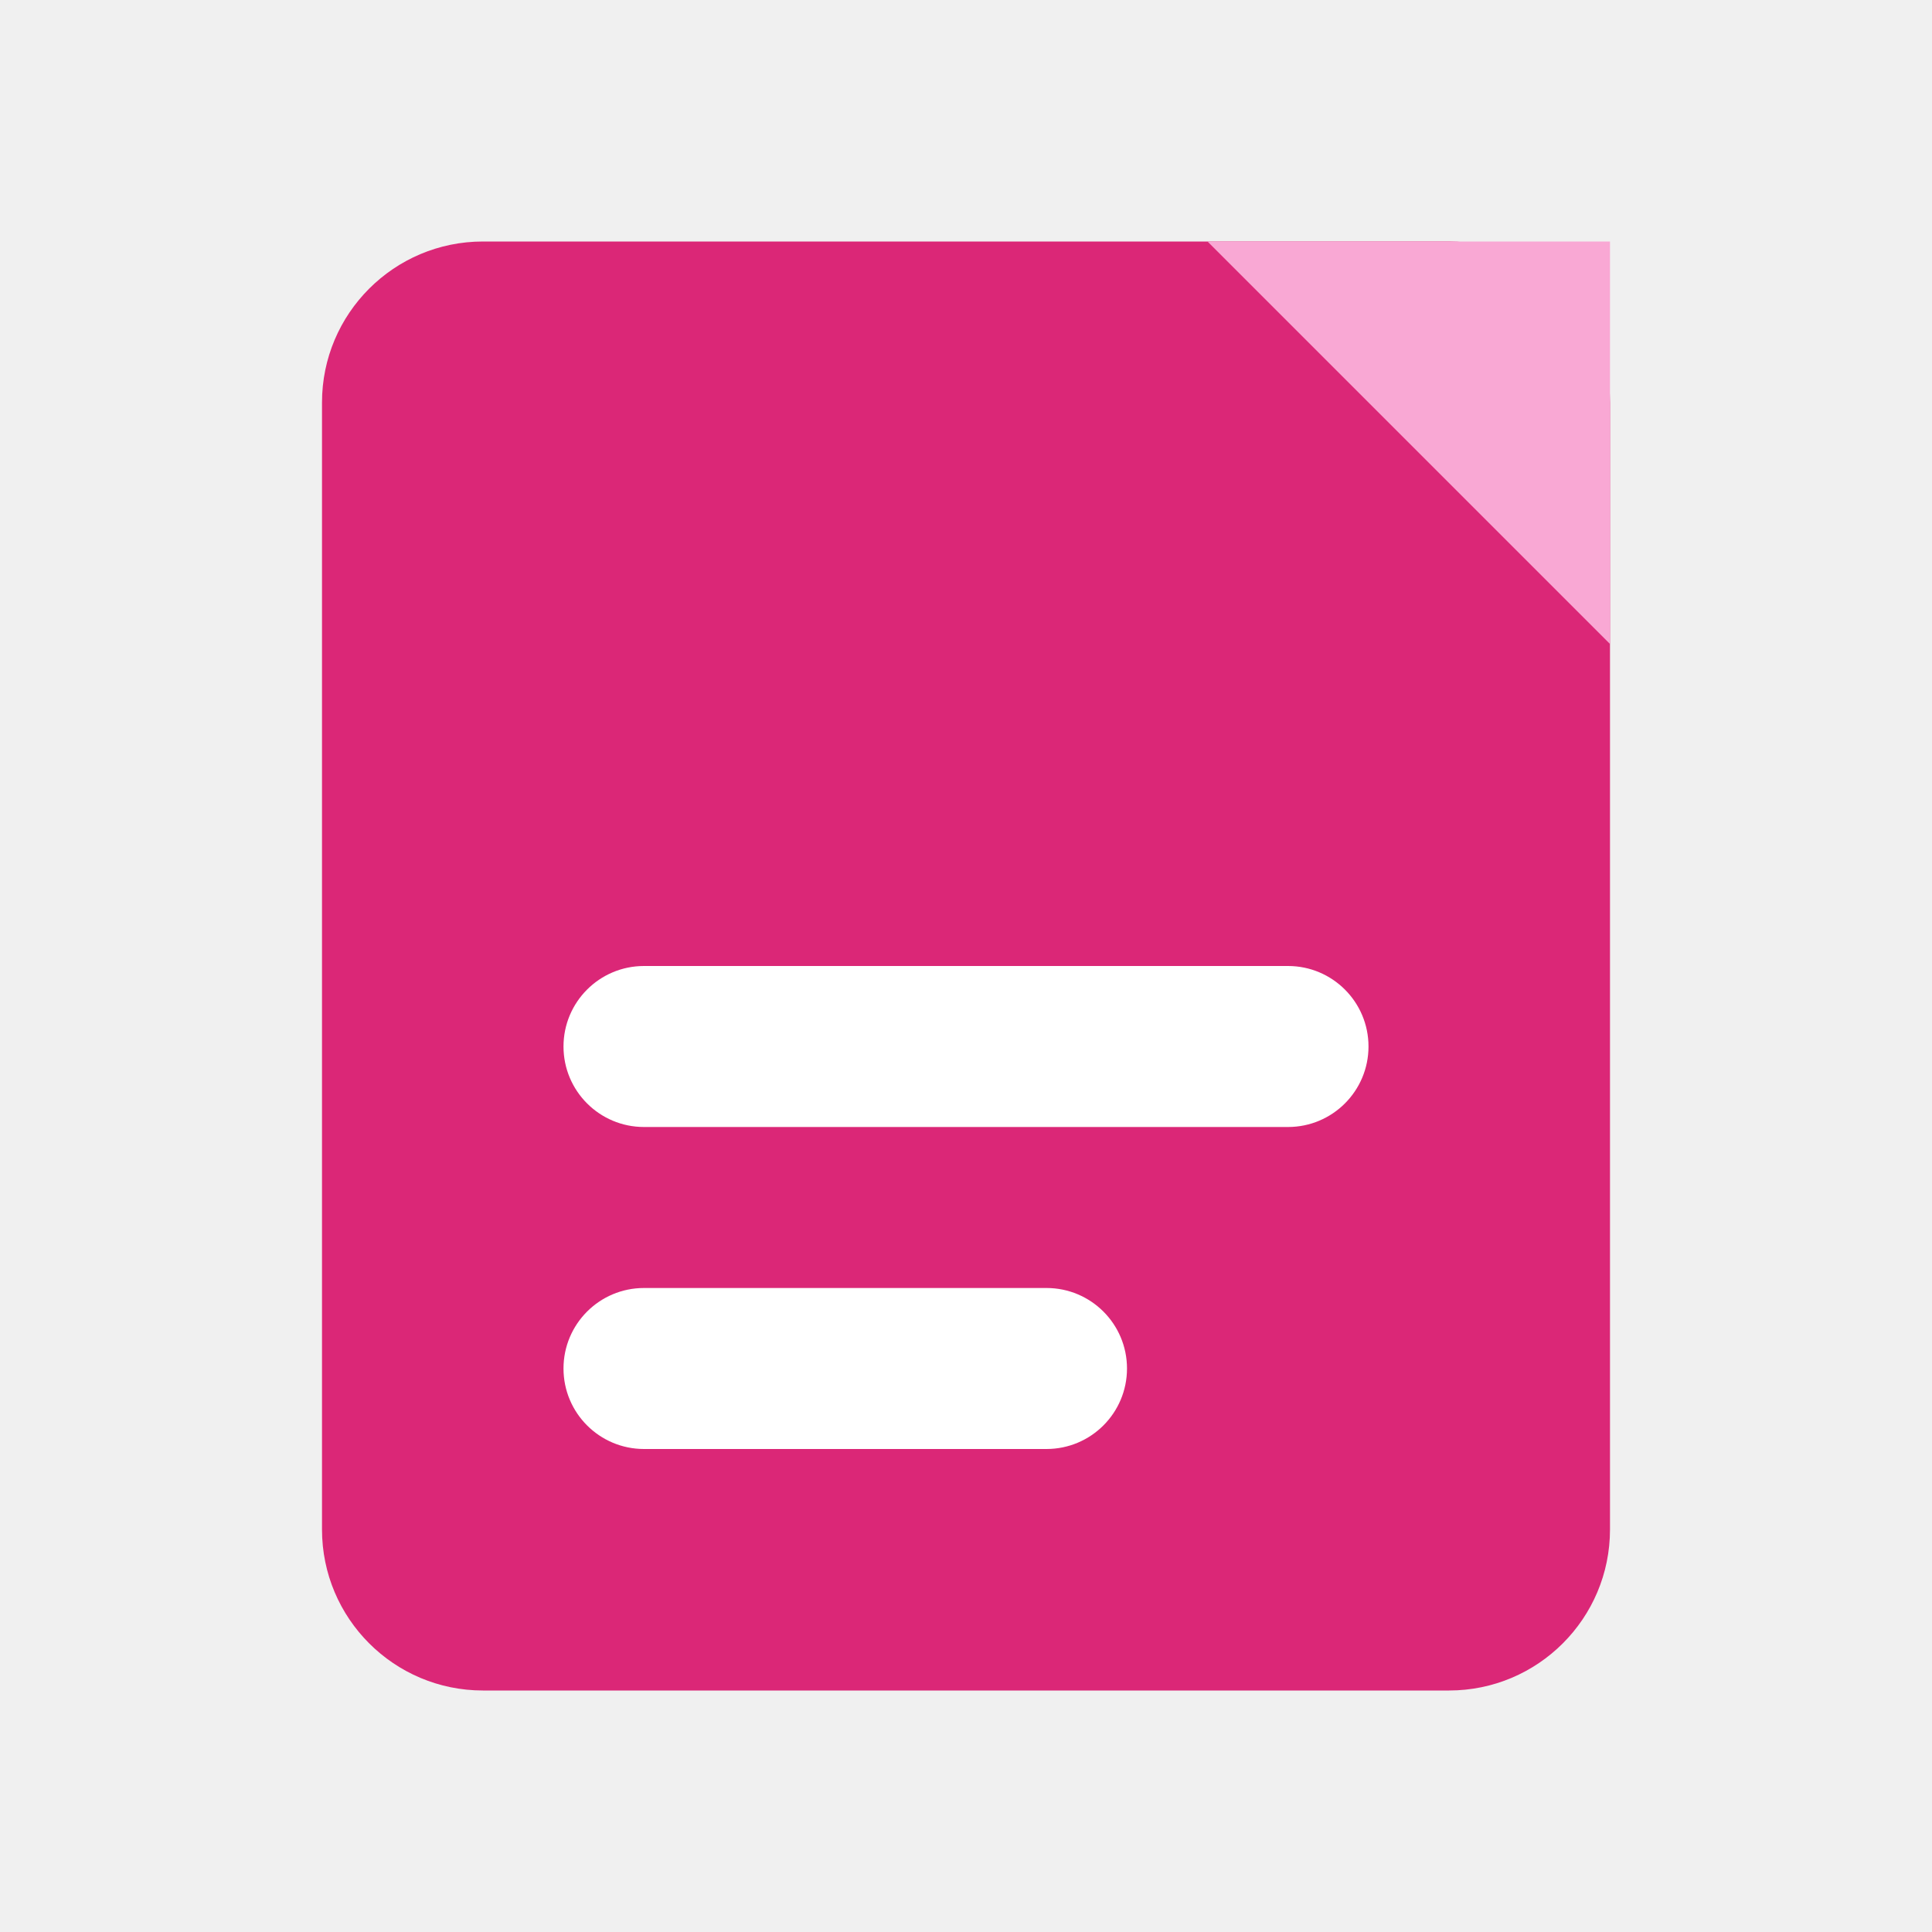
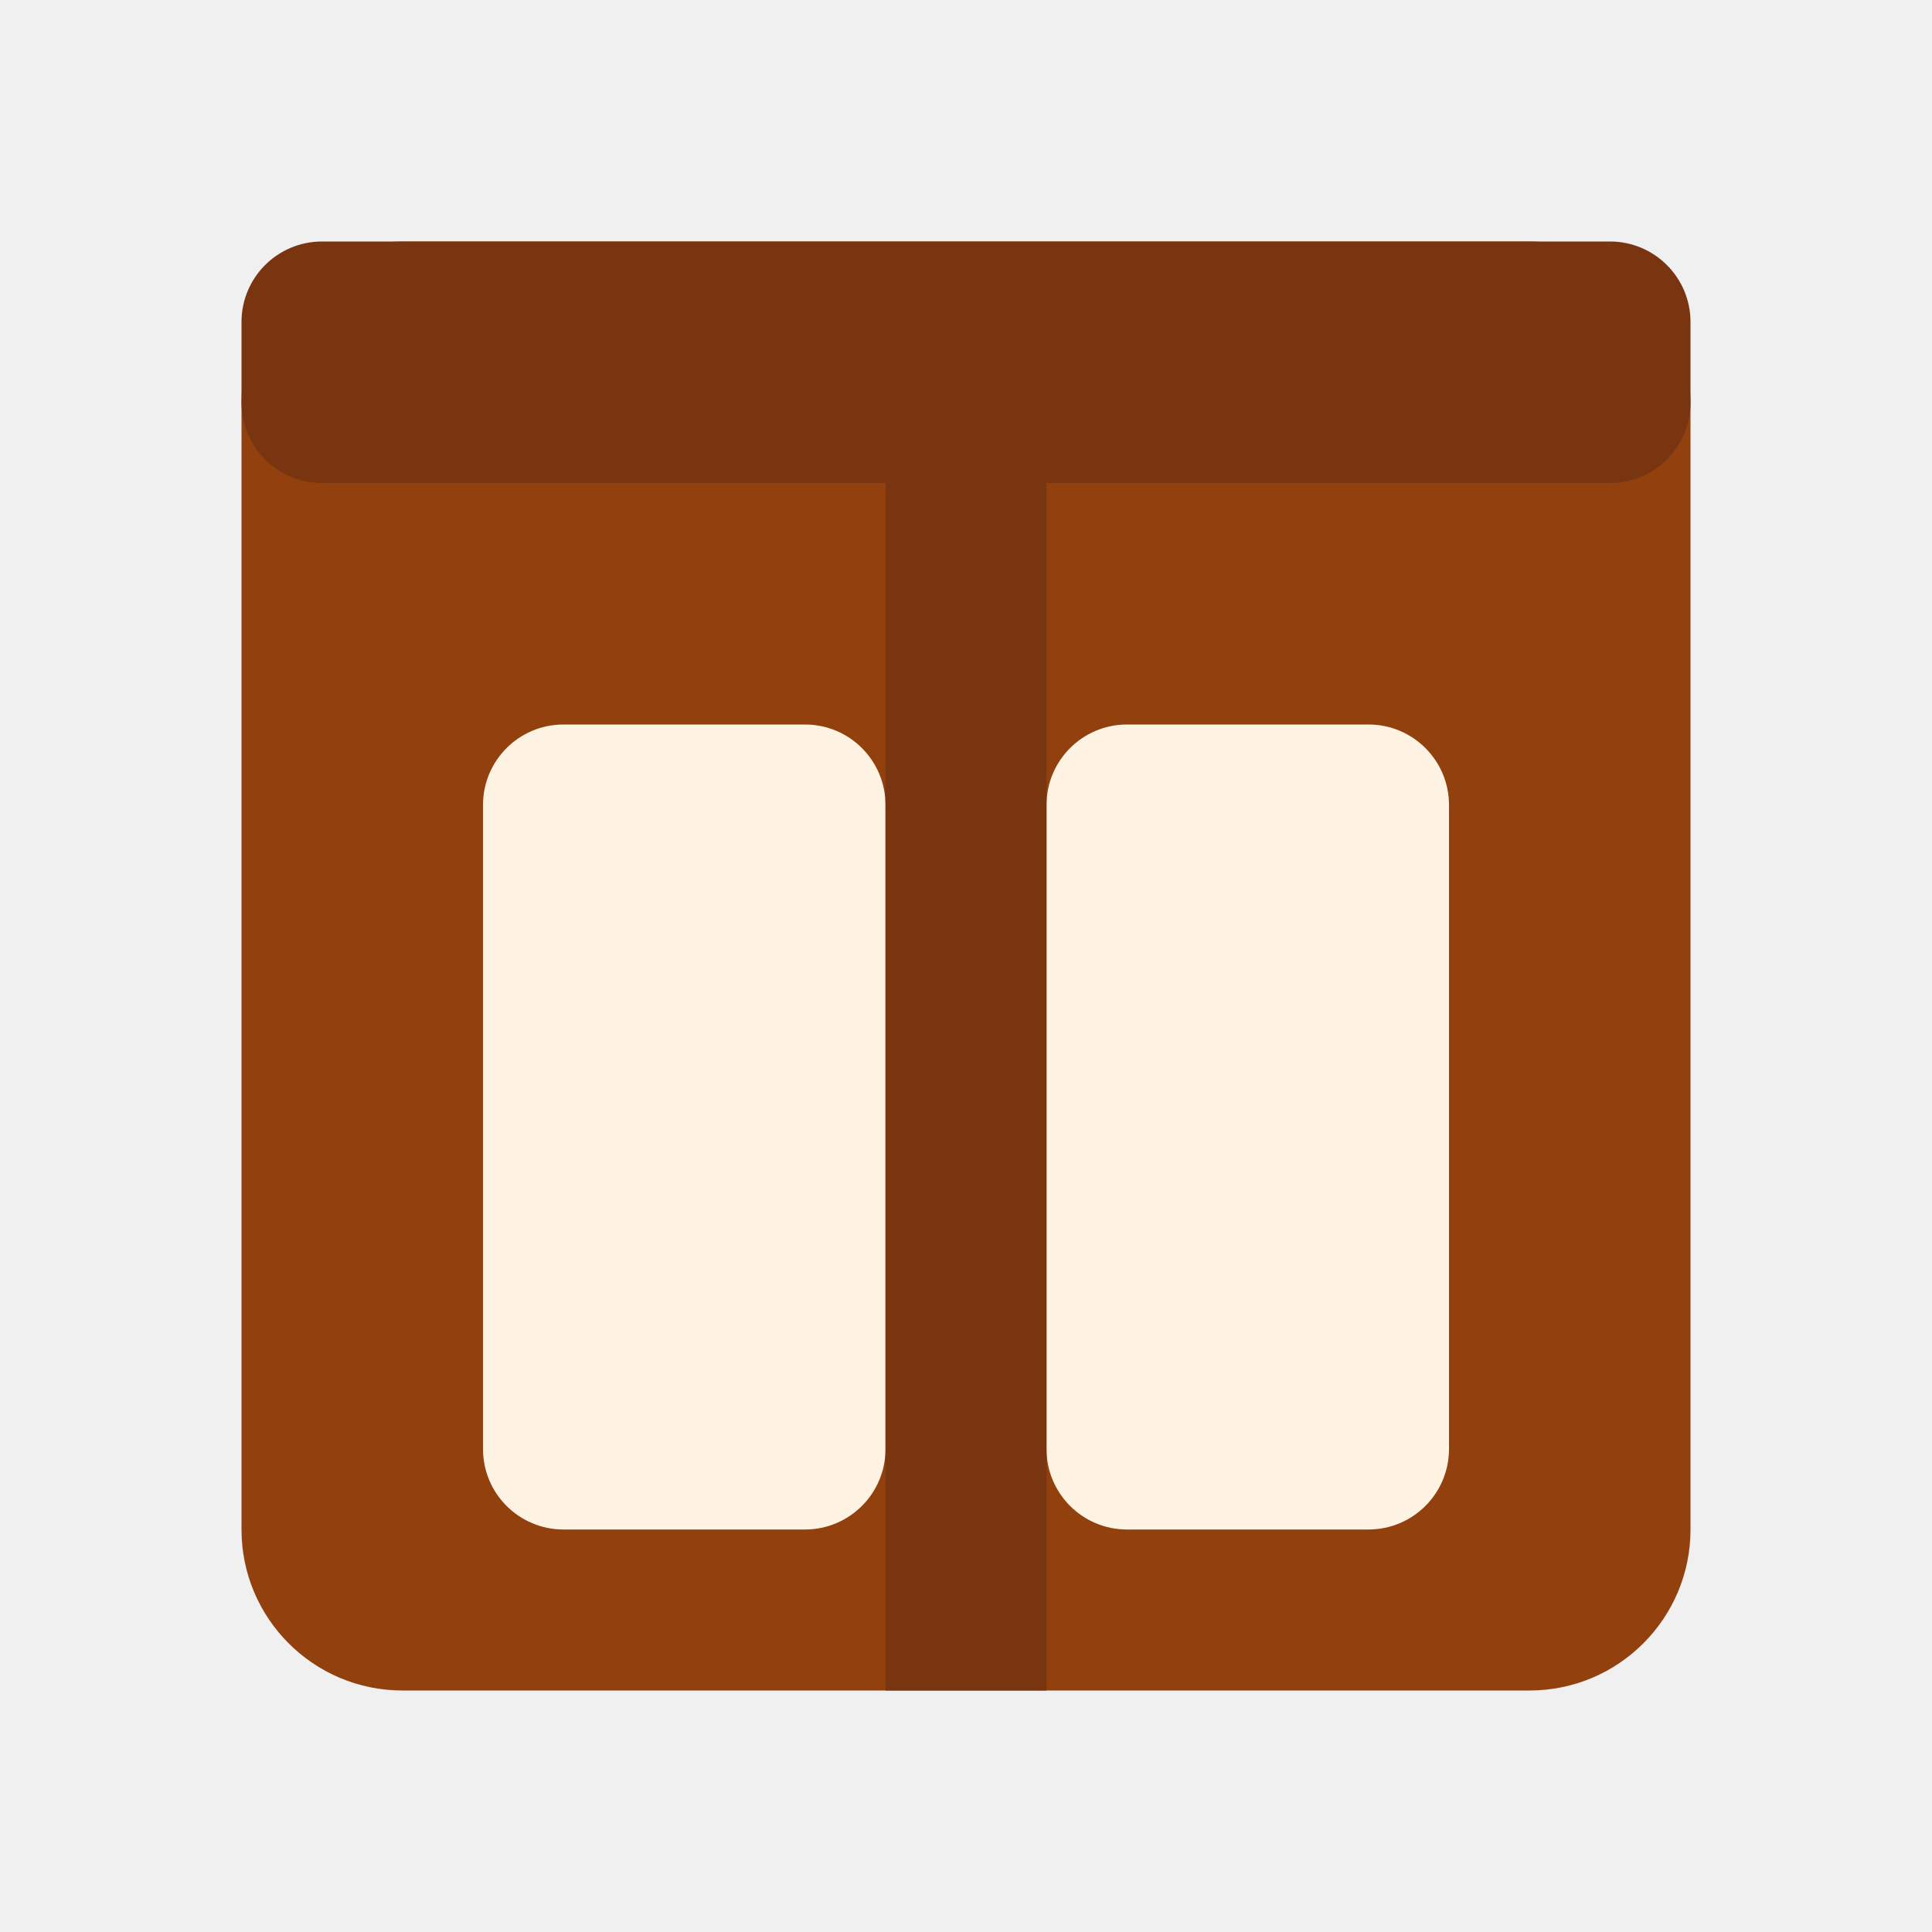
<svg xmlns="http://www.w3.org/2000/svg" width="24" height="24" viewBox="0 0 24 24" fill="none">
-   <rect x="4" y="3" width="16" height="18" rx="2" fill="#db2777" />
-   <path d="M15 3 L20 3 L20 8 Z" fill="#f9a8d4" />
-   <rect x="7" y="12" width="10" height="2" rx="1" fill="white" />
-   <rect x="7" y="16" width="7" height="2" rx="1" fill="white" />
+   <rect x="3" y="3" width="18" height="18" rx="2" fill="#92400e" />
+   <rect x="3" y="3" width="18" height="3" rx="1" fill="#78350f" />
+   <rect x="6" y="9" width="5" height="10" rx="1" fill="#fef3e2" />
+   <rect x="13" y="9" width="5" height="10" rx="1" fill="#fef3e2" />
+   <rect x="11" y="6" width="2" height="15" fill="#78350f" />
</svg>
